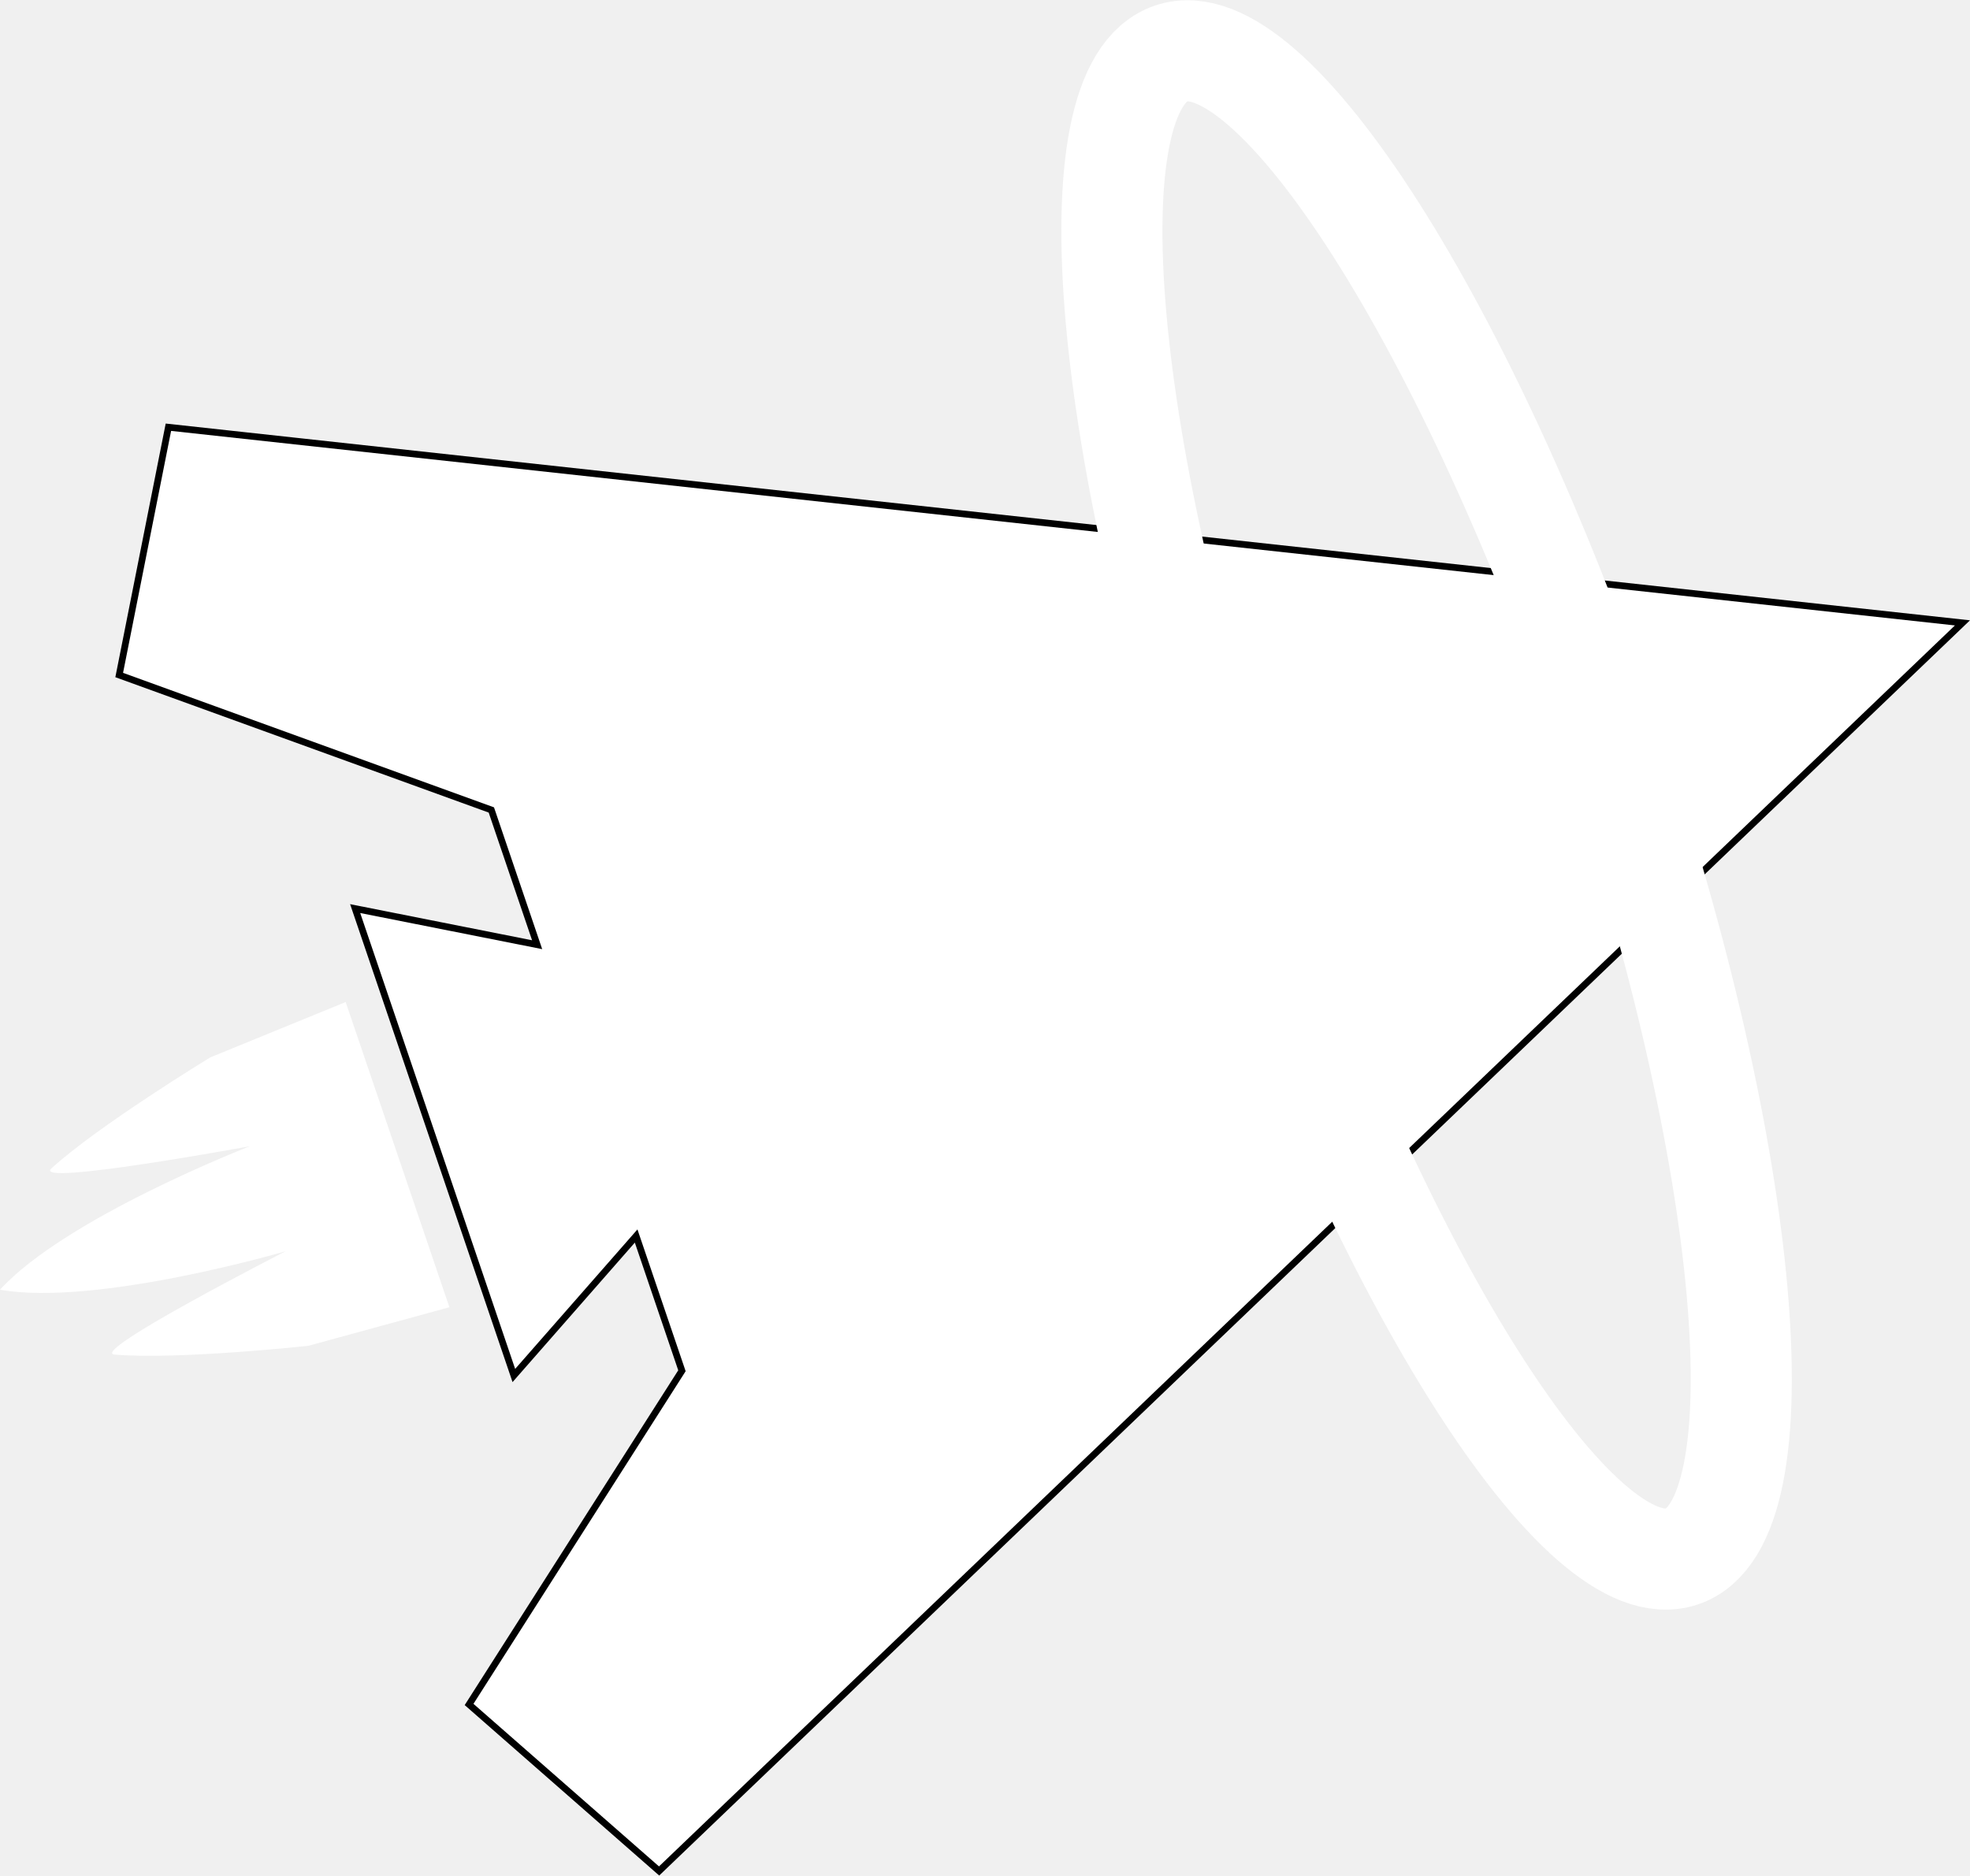
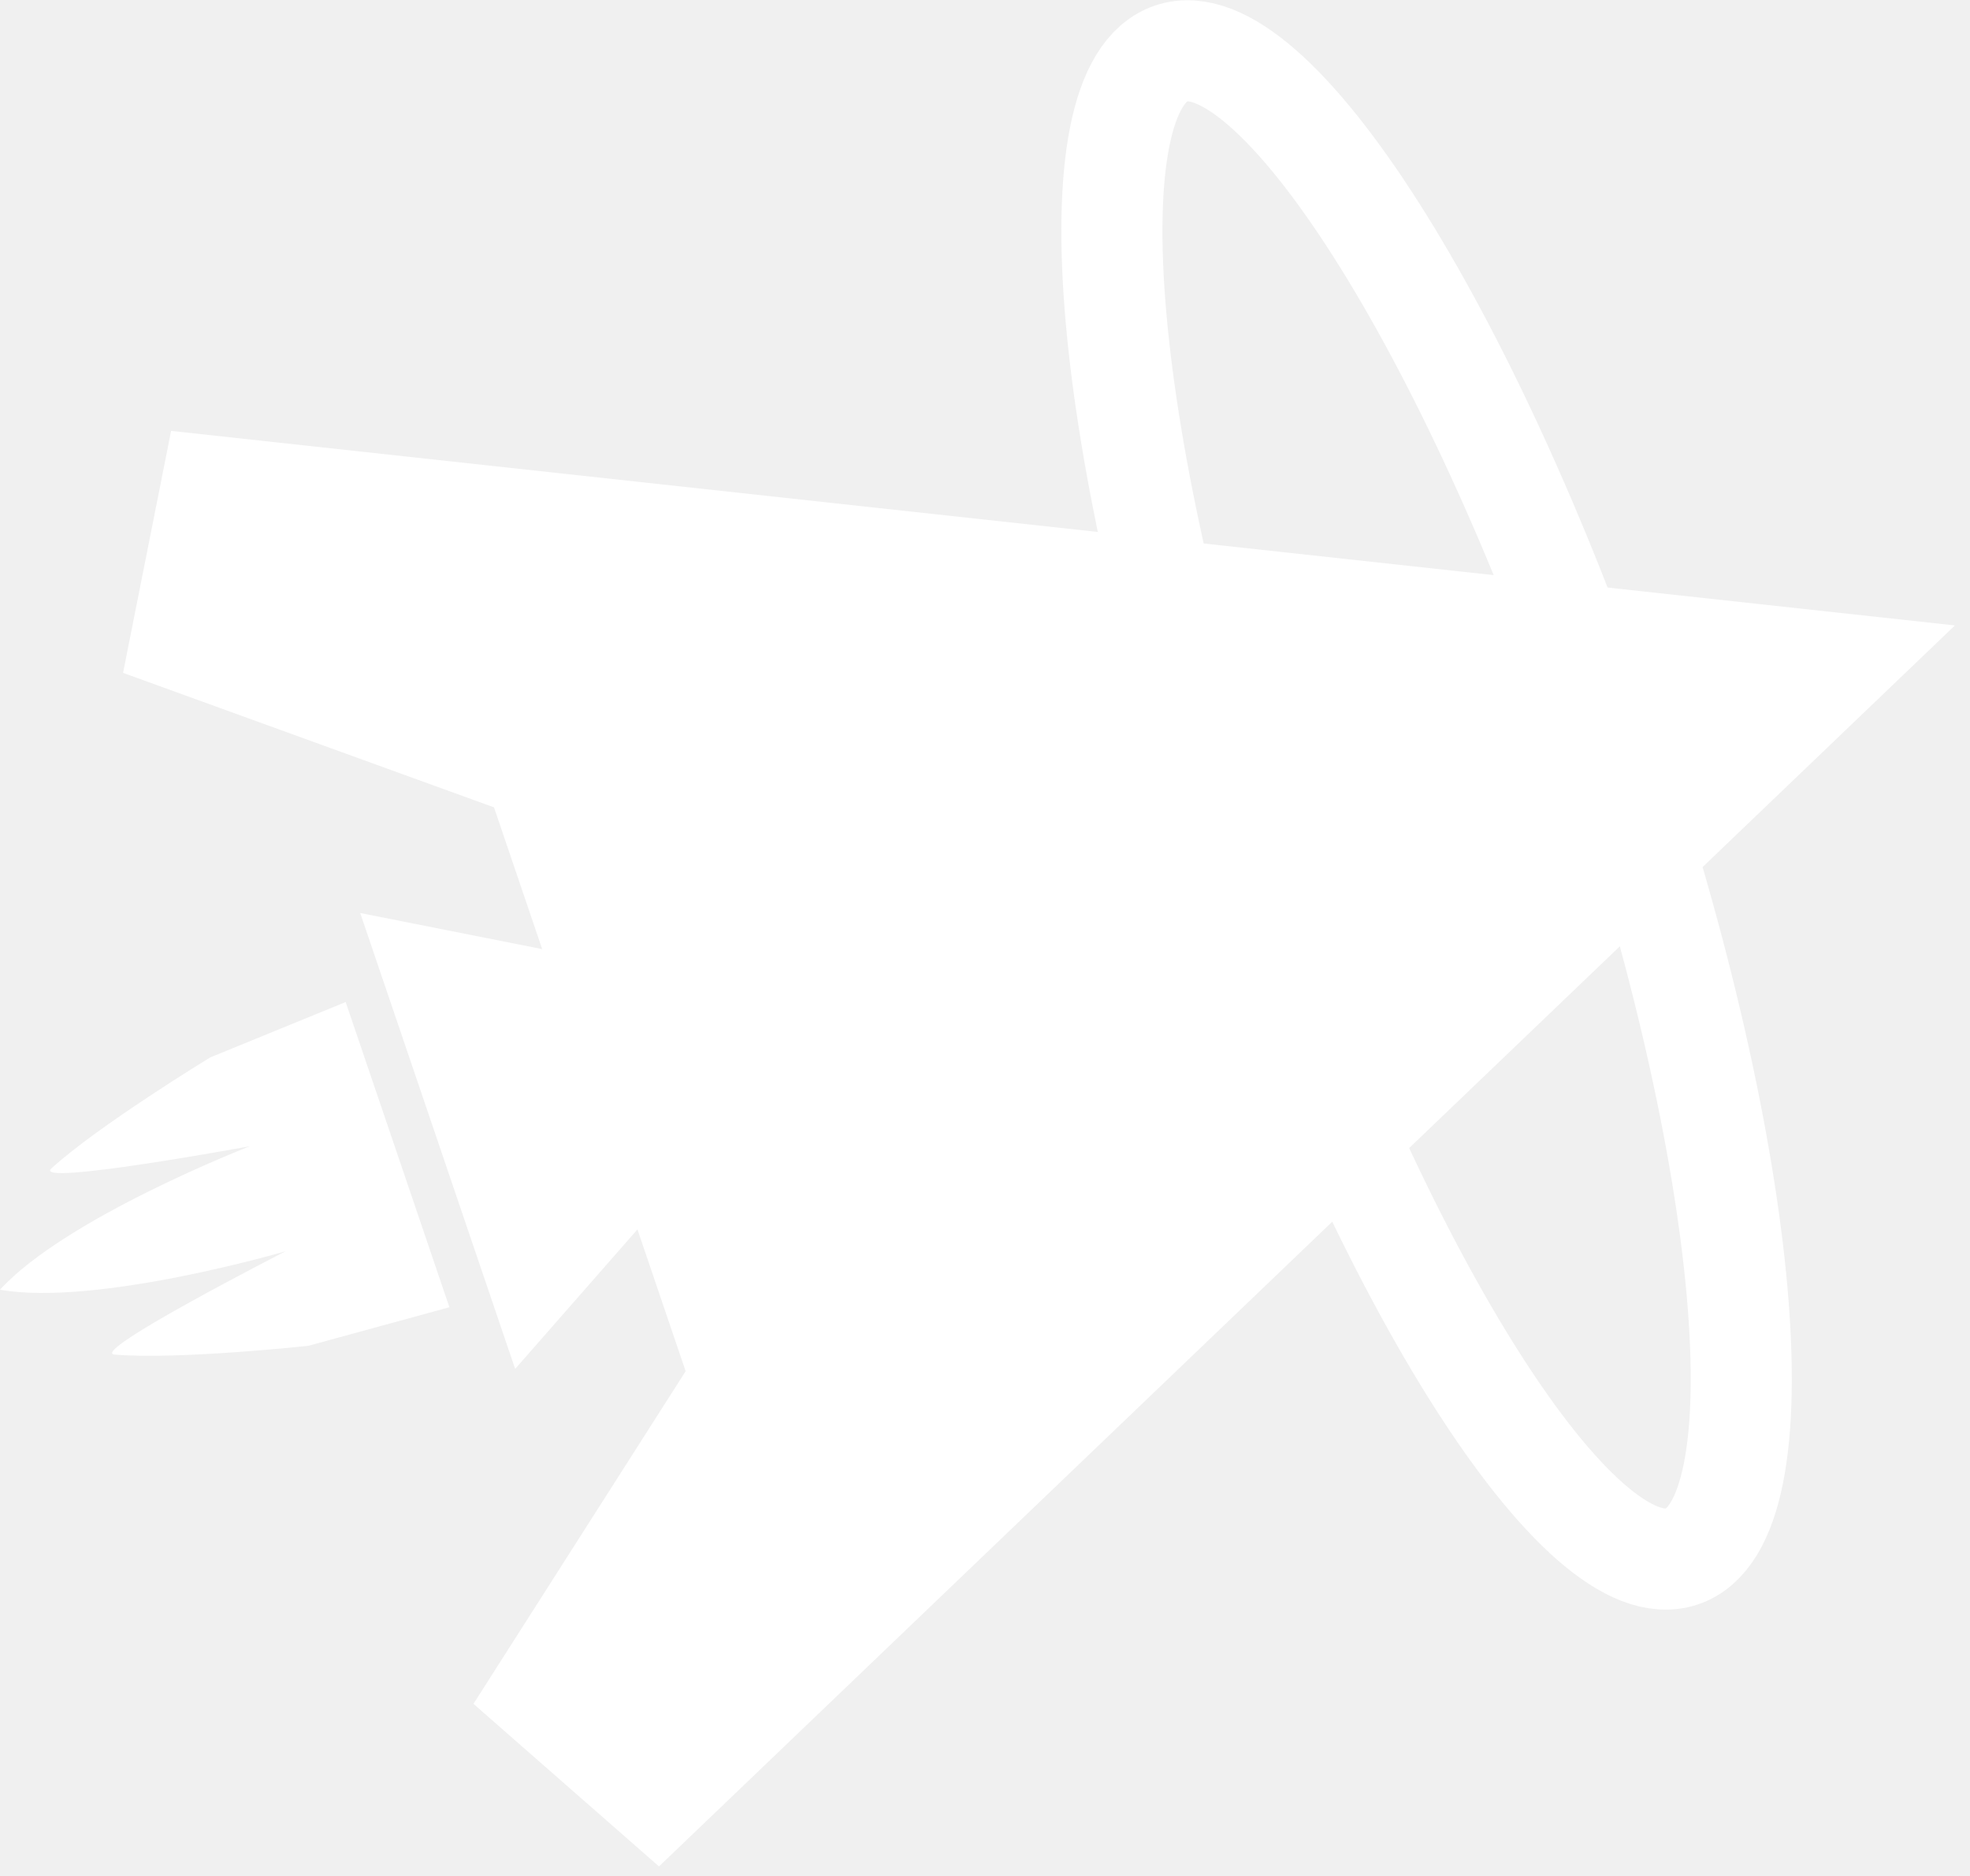
<svg xmlns="http://www.w3.org/2000/svg" width="22.23mm" height="21.167mm" viewBox="0 0 22.23 21.167" version="1.1" id="svg1">
  <defs id="defs1">
  </defs>
  <g id="layer1" transform="translate(-13.01219,-133.7896)">
    <g id="g4-0-9" transform="matrix(0.09247035,0.2721073,-0.2721073,0.09247035,44.94392,92.53582)">
-       <path style="fill:#000000;fill-opacity:1;stroke:#000000;stroke-width:0.528;stroke-linecap:square;stroke-opacity:1;paint-order:markers stroke fill; fill: white;" d="m 133.117,91.072 -29.769,63.858 8.389,4.843 9.687,-12.091 h 5.881 l -3.642,6.309 h 9.454 9.454 l -3.642,-6.309 h 5.881 l 9.687,12.091 8.389,-4.843 z" id="path1-7-8-2" transform="translate(14.99734,-4.458425)" />
+       <path style="fill:#000000;fill-opacity:1;stroke:#000000;stroke-width:0.528;stroke-linecap:square;stroke-opacity:1;paint-order:markers stroke fill; fill: white; stroke: none;" d="m 133.117,91.072 -29.769,63.858 8.389,4.843 9.687,-12.091 h 5.881 l -3.642,6.309 h 9.454 9.454 l -3.642,-6.309 h 5.881 l 9.687,12.091 8.389,-4.843 z" id="path1-7-8-2" transform="translate(14.99734,-4.458425)" />
      <path style="fill:#000000;fill-opacity:1;stroke:none;stroke-width:0.794;stroke-linecap:square;stroke-opacity:1;paint-order:markers stroke fill; fill: white;" d="m 139.662,161.598 0.527,4.751 c 0,0 1.695,4.164 3.217,6.067 0.636,0.795 2.548,-6.357 2.548,-6.357 0,0 0.5,6.426 3.302,9.209 2.801,-2.783 3.302,-9.209 3.302,-9.209 0,0 1.912,7.153 2.548,6.357 1.522,-1.904 3.217,-6.067 3.217,-6.067 l 0.527,-4.751" id="path3-6-5-8" transform="matrix(0.6596751,0,0,1.205977,49.65463,-43.68526)" />
      <ellipse style="fill:none;fill-opacity:1;stroke:#000000;stroke-width:3.969;stroke-linecap:square;stroke-dasharray:none;stroke-opacity:1;paint-order:markers stroke fill; stroke: white;" id="path4-8-3-3" cx="148.114" cy="108.523" rx="31.169" ry="7.621" />
    </g>
  </g>
</svg>
